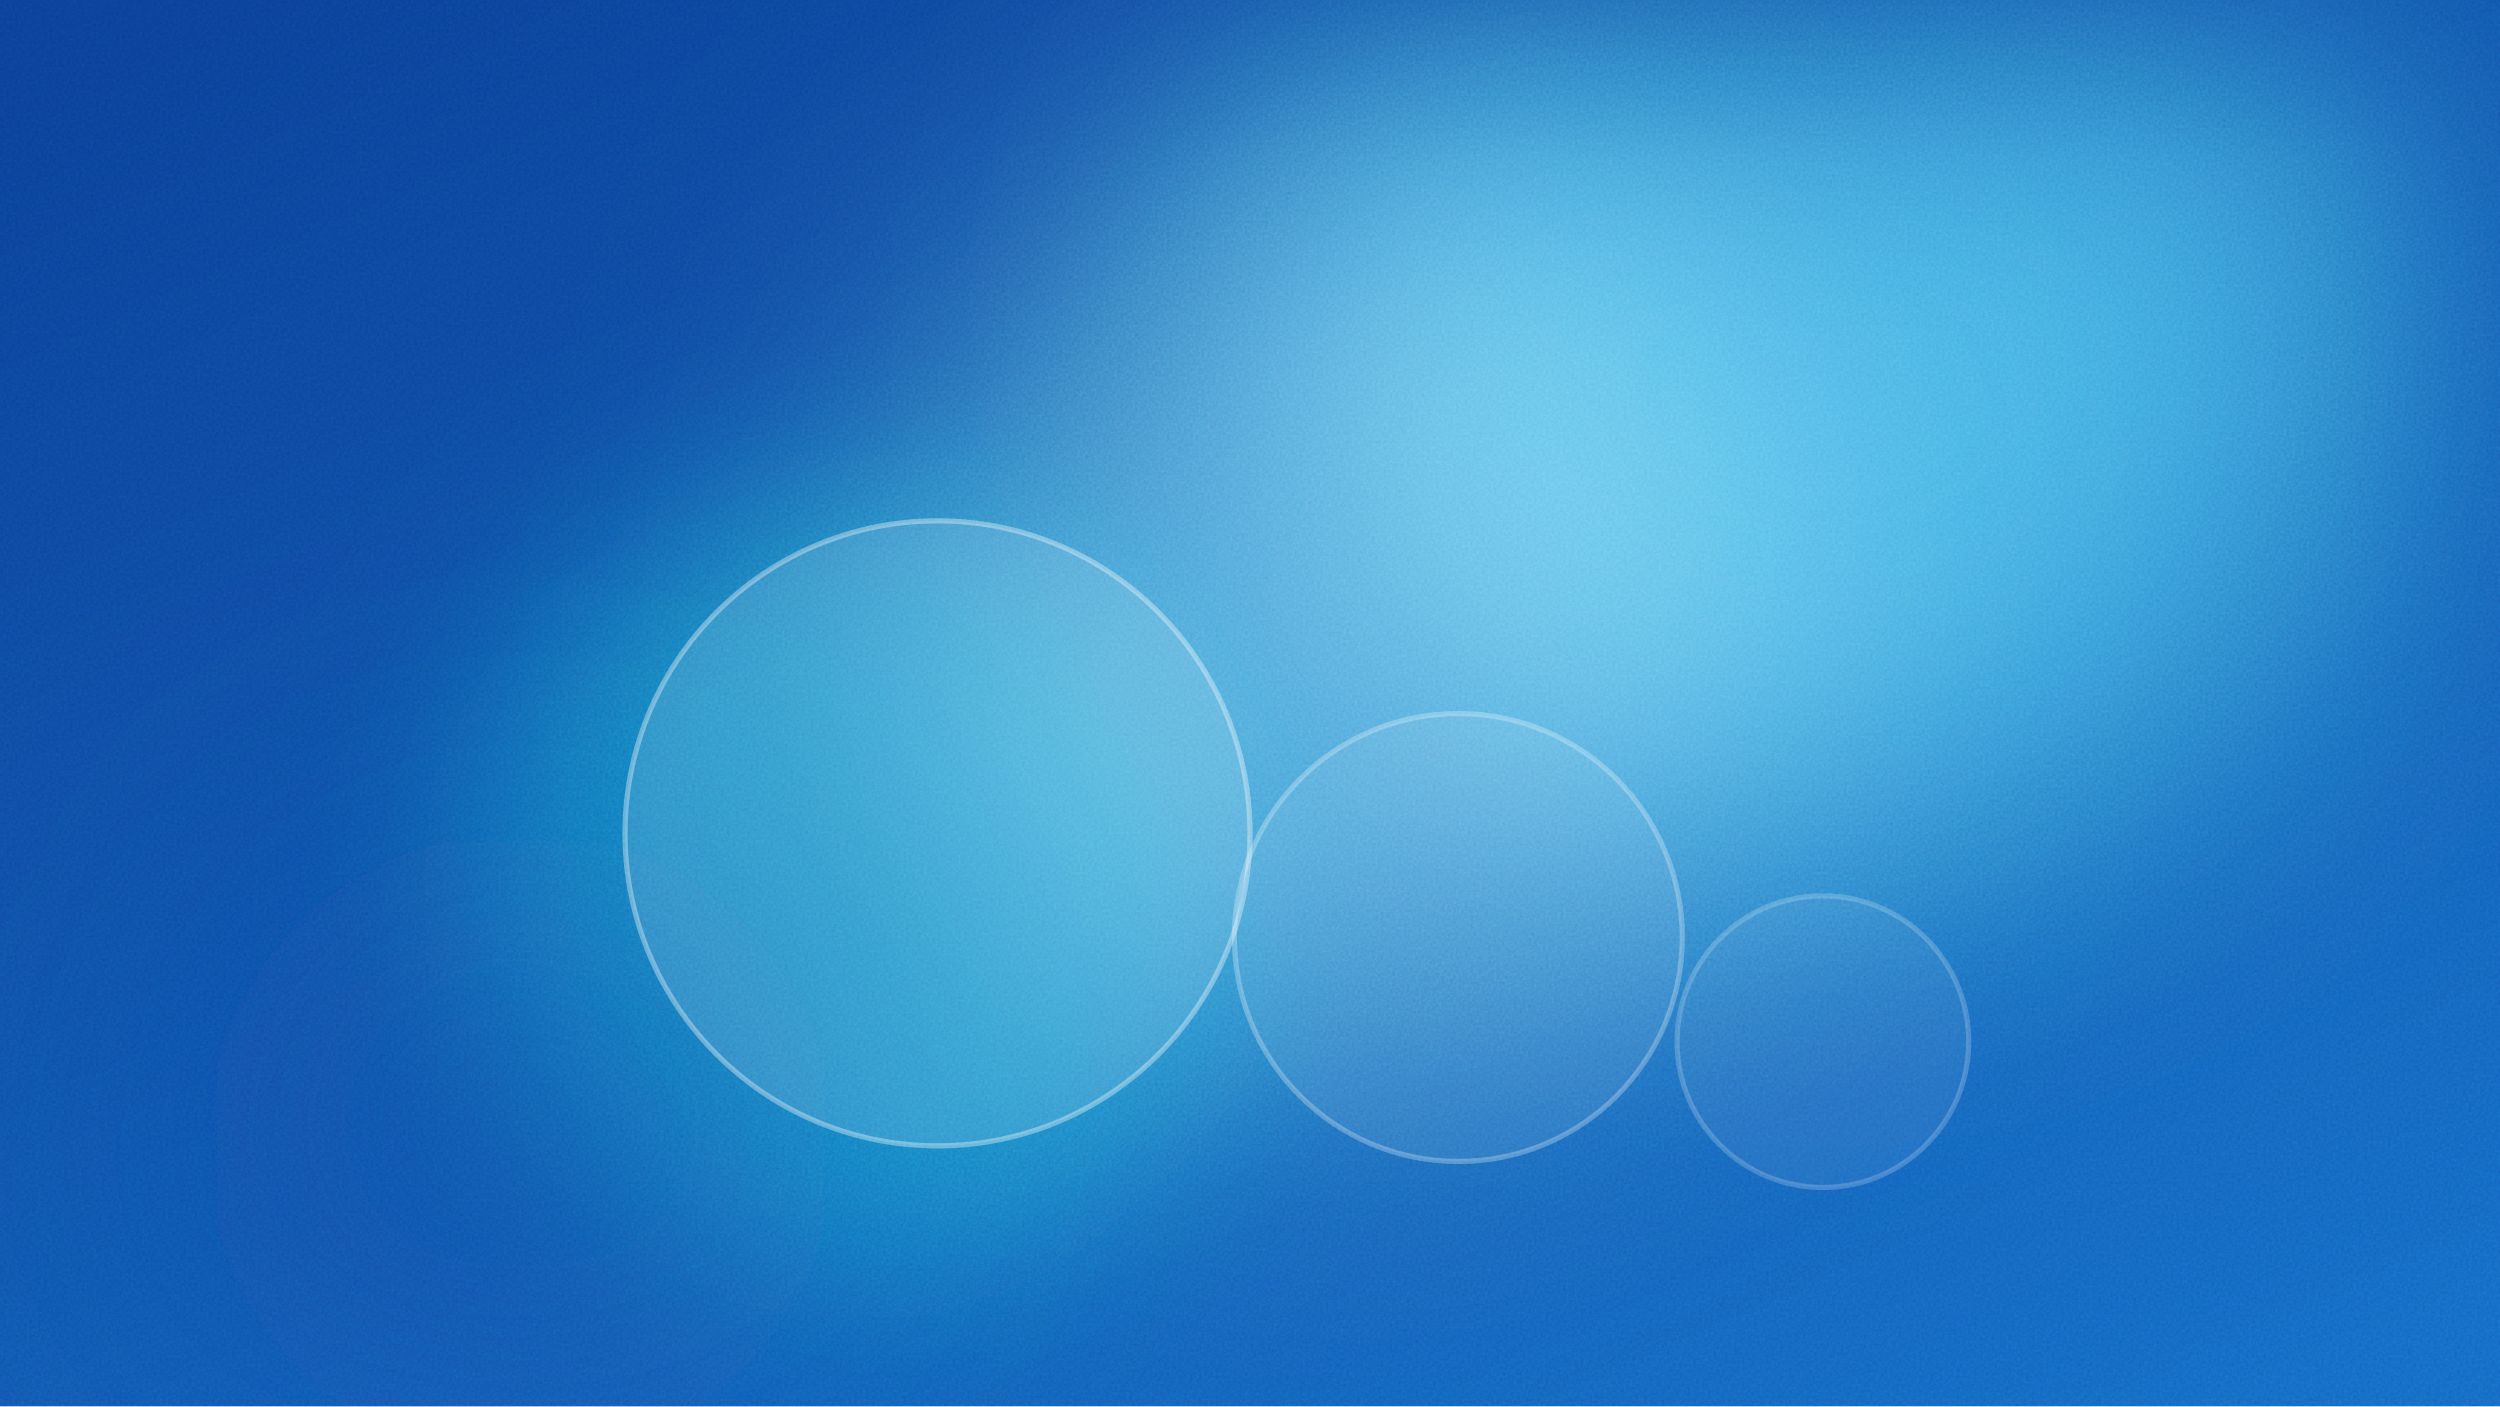
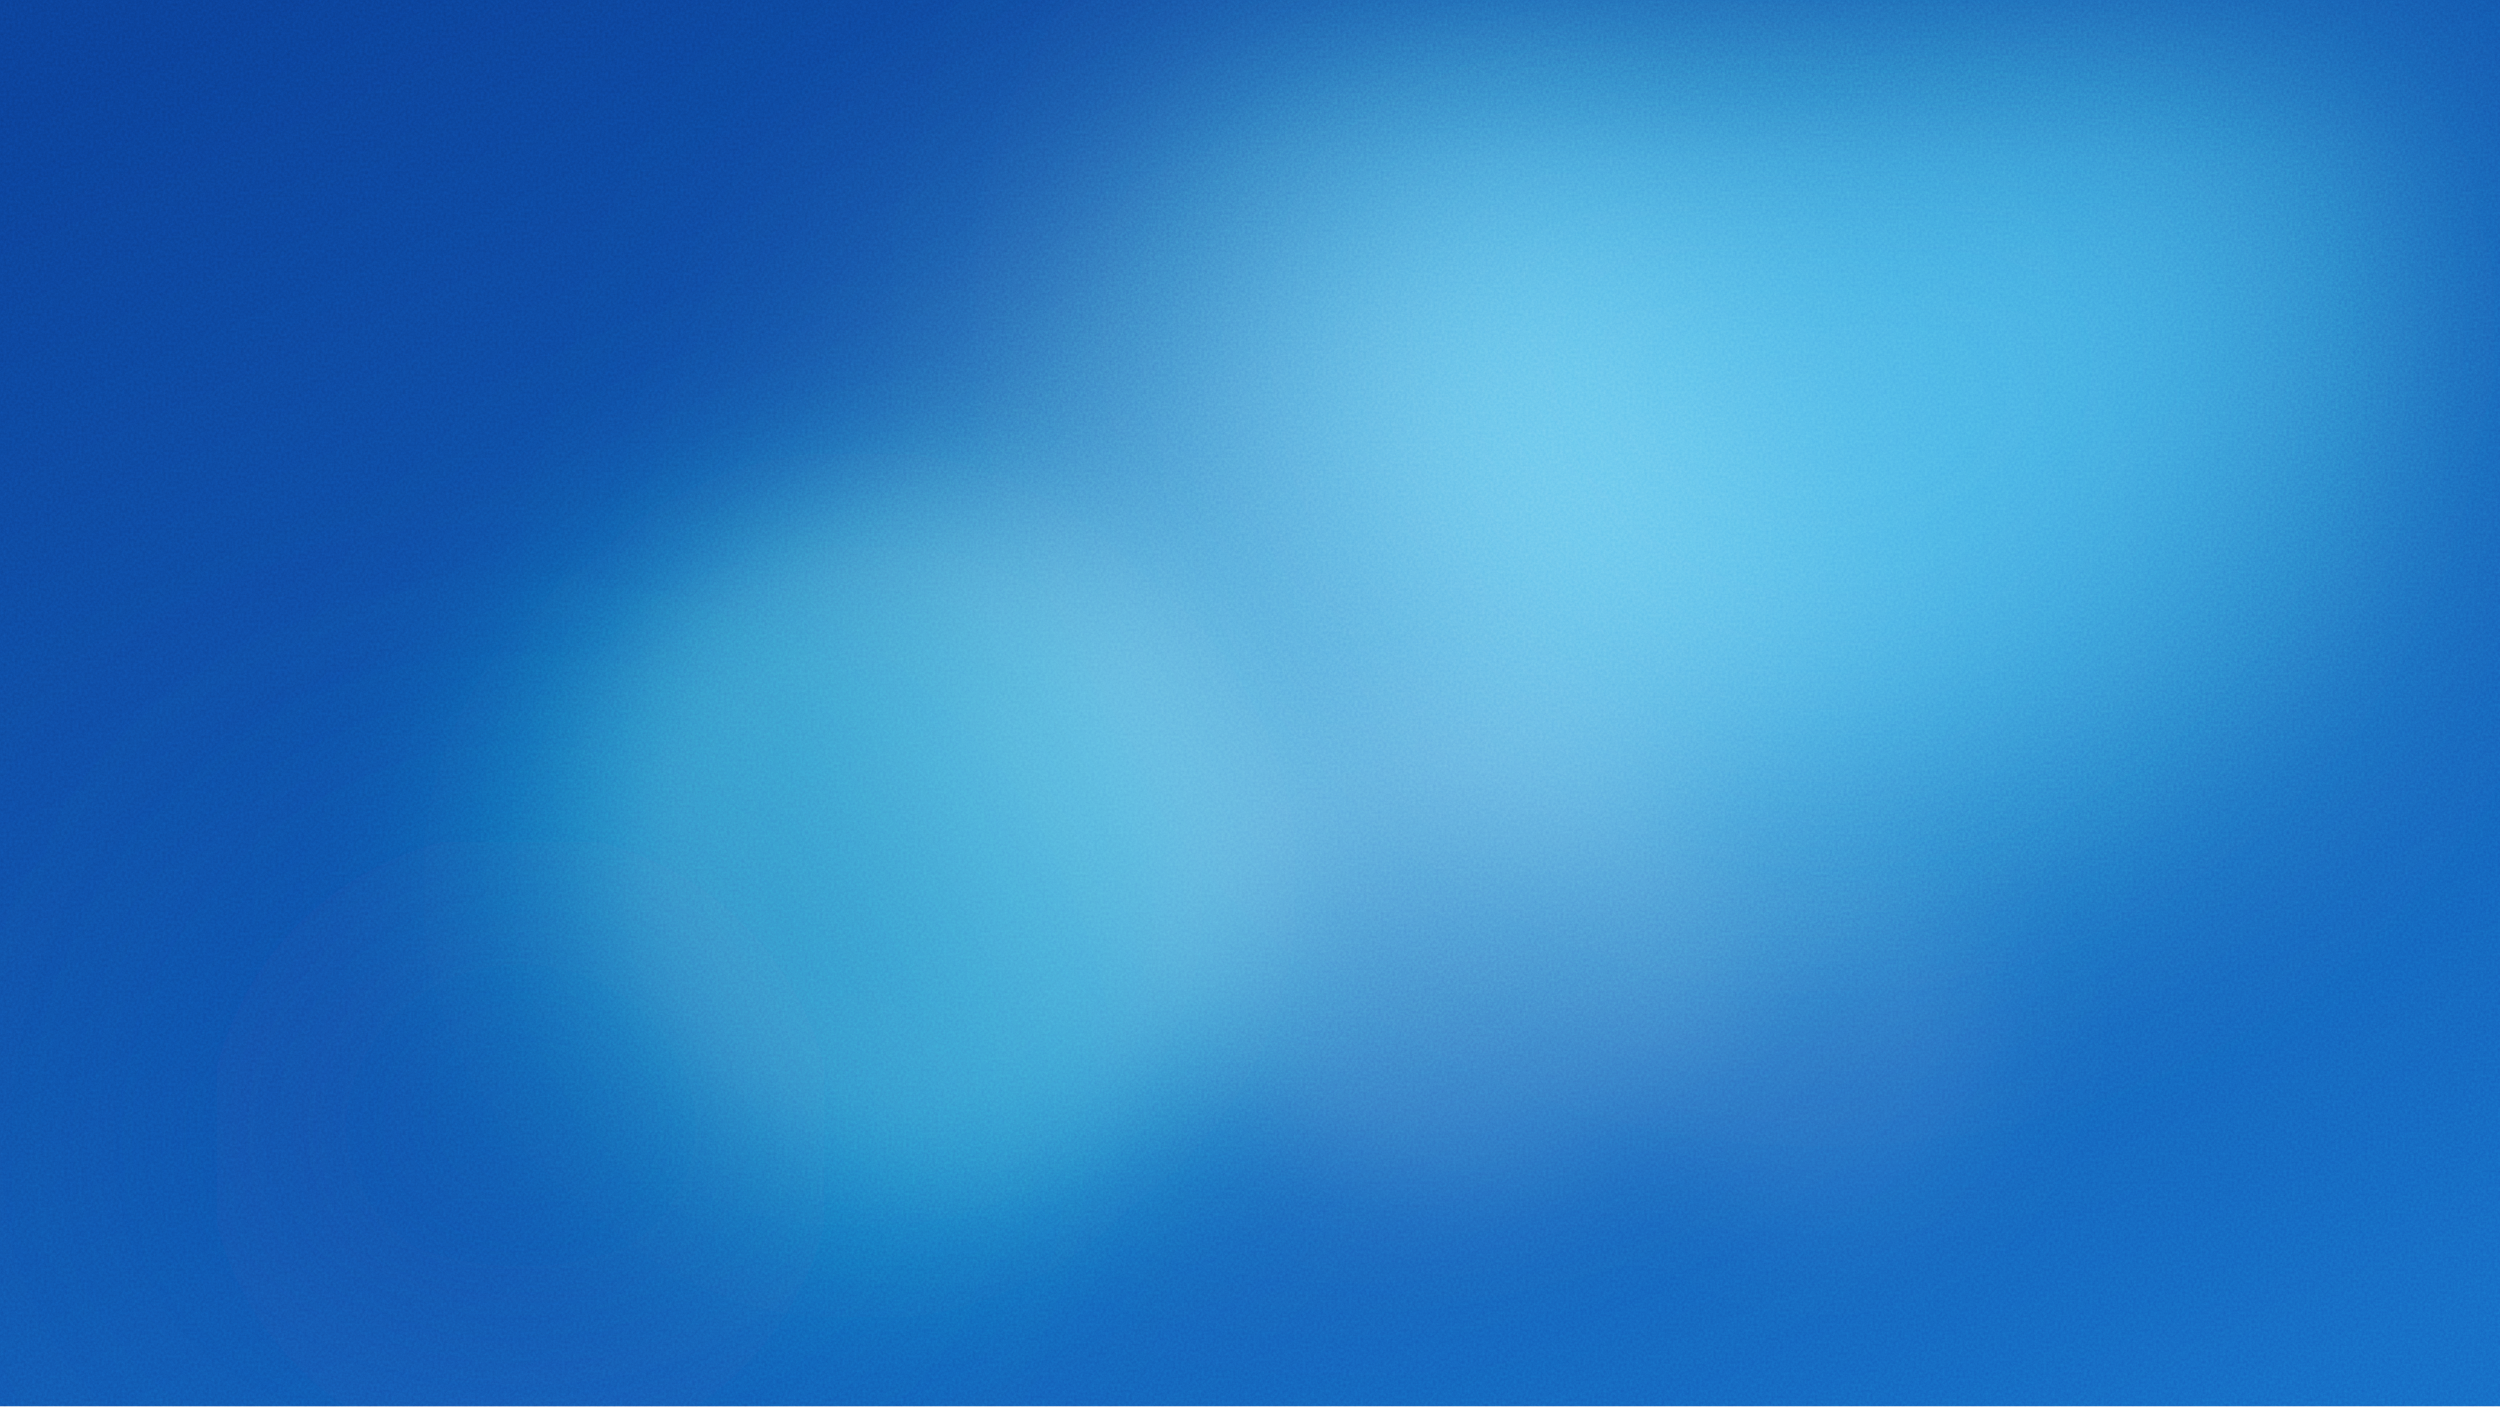
<svg xmlns="http://www.w3.org/2000/svg" width="960" height="540" viewBox="0 0 960 540">
  <defs>
    <linearGradient id="bg" x1="10%" y1="0%" x2="90%" y2="100%">
      <stop offset="0%" stop-color="#0B3D91" />
      <stop offset="100%" stop-color="#1565C0" />
    </linearGradient>
    <filter id="blurXL" x="-60%" y="-60%" width="220%" height="220%">
      <feGaussianBlur stdDeviation="65" />
    </filter>
    <filter id="blurL" x="-60%" y="-60%" width="220%" height="220%">
      <feGaussianBlur stdDeviation="38" />
    </filter>
+     <filter id="blurM" x="-80%" y="-80%" width="260%" height="260%">
+       <feGaussianBlur stdDeviation="24" />
+     </filter>
    <filter id="grain">
      <feTurbulence type="fractalNoise" baseFrequency="0.9" numOctaves="4" stitchTiles="stitch" result="noise" />
      <feColorMatrix in="noise" type="matrix" values="0 0 0 0 1  0 0 0 0 1  0 0 0 0 1  0 0 0 0.6 0" />
    </filter>
  </defs>
  <rect width="960" height="540" fill="url(#bg)" />
  <circle cx="700" cy="120" r="210" fill="#4FC3F7" opacity="0.7" filter="url(#blurXL)" style="mix-blend-mode:screen" />
  <circle cx="520" cy="230" r="170" fill="#80D8FF" opacity="0.5" filter="url(#blurXL)" style="mix-blend-mode:screen" />
  <circle cx="330" cy="340" r="150" fill="#18FFFF" opacity="0.32" filter="url(#blurL)" style="mix-blend-mode:screen" />
  <circle cx="200" cy="440" r="120" fill="#0D47A1" opacity="0.45" filter="url(#blurXL)" />
  <rect width="960" height="540" filter="url(#grain)" style="mix-blend-mode:overlay" opacity="0.4" />
-   <g opacity="0.9">
-     <circle cx="360" cy="320" r="120" fill="#FFFFFF" opacity="0.14" />
-     <circle cx="360" cy="320" r="120" fill="none" stroke="#FFFFFF" stroke-width="2" opacity="0.4" />
-     <circle cx="560" cy="360" r="86" fill="#FFFFFF" opacity="0.09" />
-     <circle cx="560" cy="360" r="86" fill="none" stroke="#FFFFFF" stroke-width="2" opacity="0.3" />
-     <circle cx="700" cy="400" r="56" fill="#FFFFFF" opacity="0.07" />
-     <circle cx="700" cy="400" r="56" fill="none" stroke="#FFFFFF" stroke-width="2" opacity="0.22" />
+   <g filter="url(#blurM)">
+     <g opacity="0.62">
+       <circle cx="360" cy="320" r="120" fill="#FFFFFF" opacity="0.22" />
+       <circle cx="360" cy="320" r="120" fill="none" stroke="#FFFFFF" stroke-width="6" opacity="0.62" />
+       <circle cx="560" cy="360" r="86" fill="#FFFFFF" opacity="0.14" />
+       <circle cx="560" cy="360" r="86" fill="none" stroke="#FFFFFF" stroke-width="6" opacity="0.48" />
+       <circle cx="700" cy="400" r="56" fill="#FFFFFF" opacity="0.11" />
+       <circle cx="700" cy="400" r="56" fill="none" stroke="#FFFFFF" stroke-width="6" opacity="0.35" />
+     </g>
  </g>
</svg>
